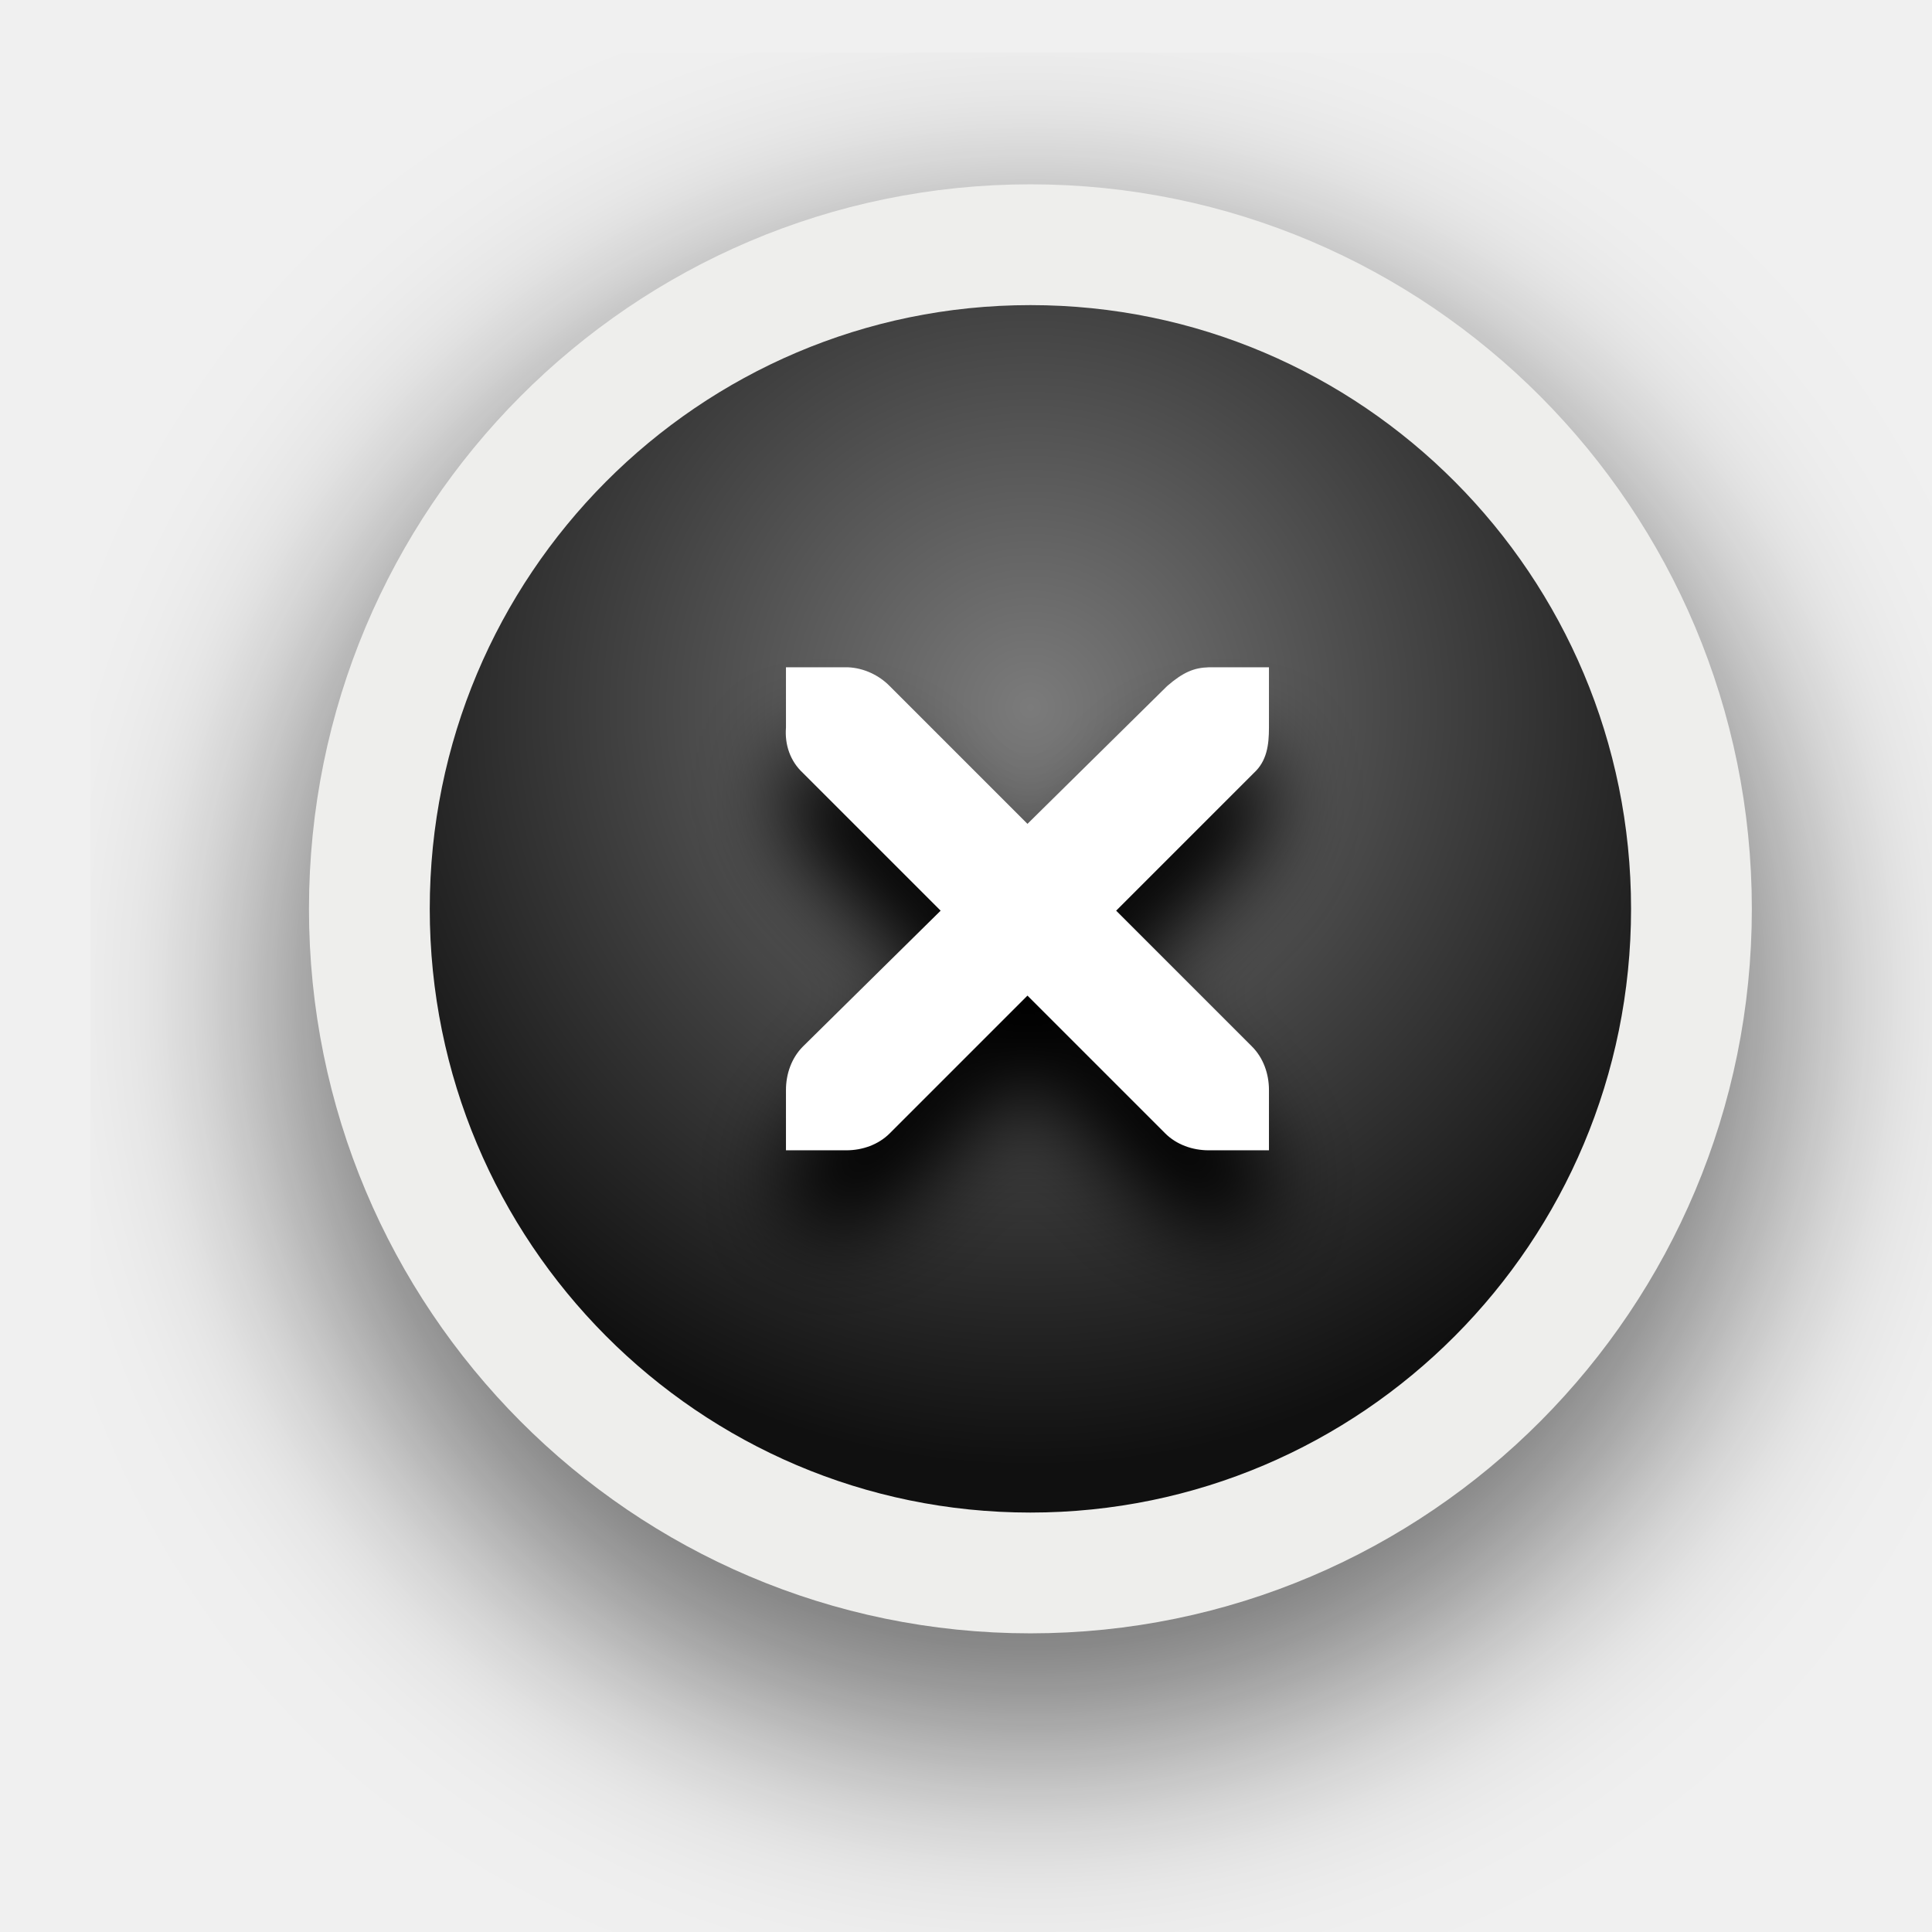
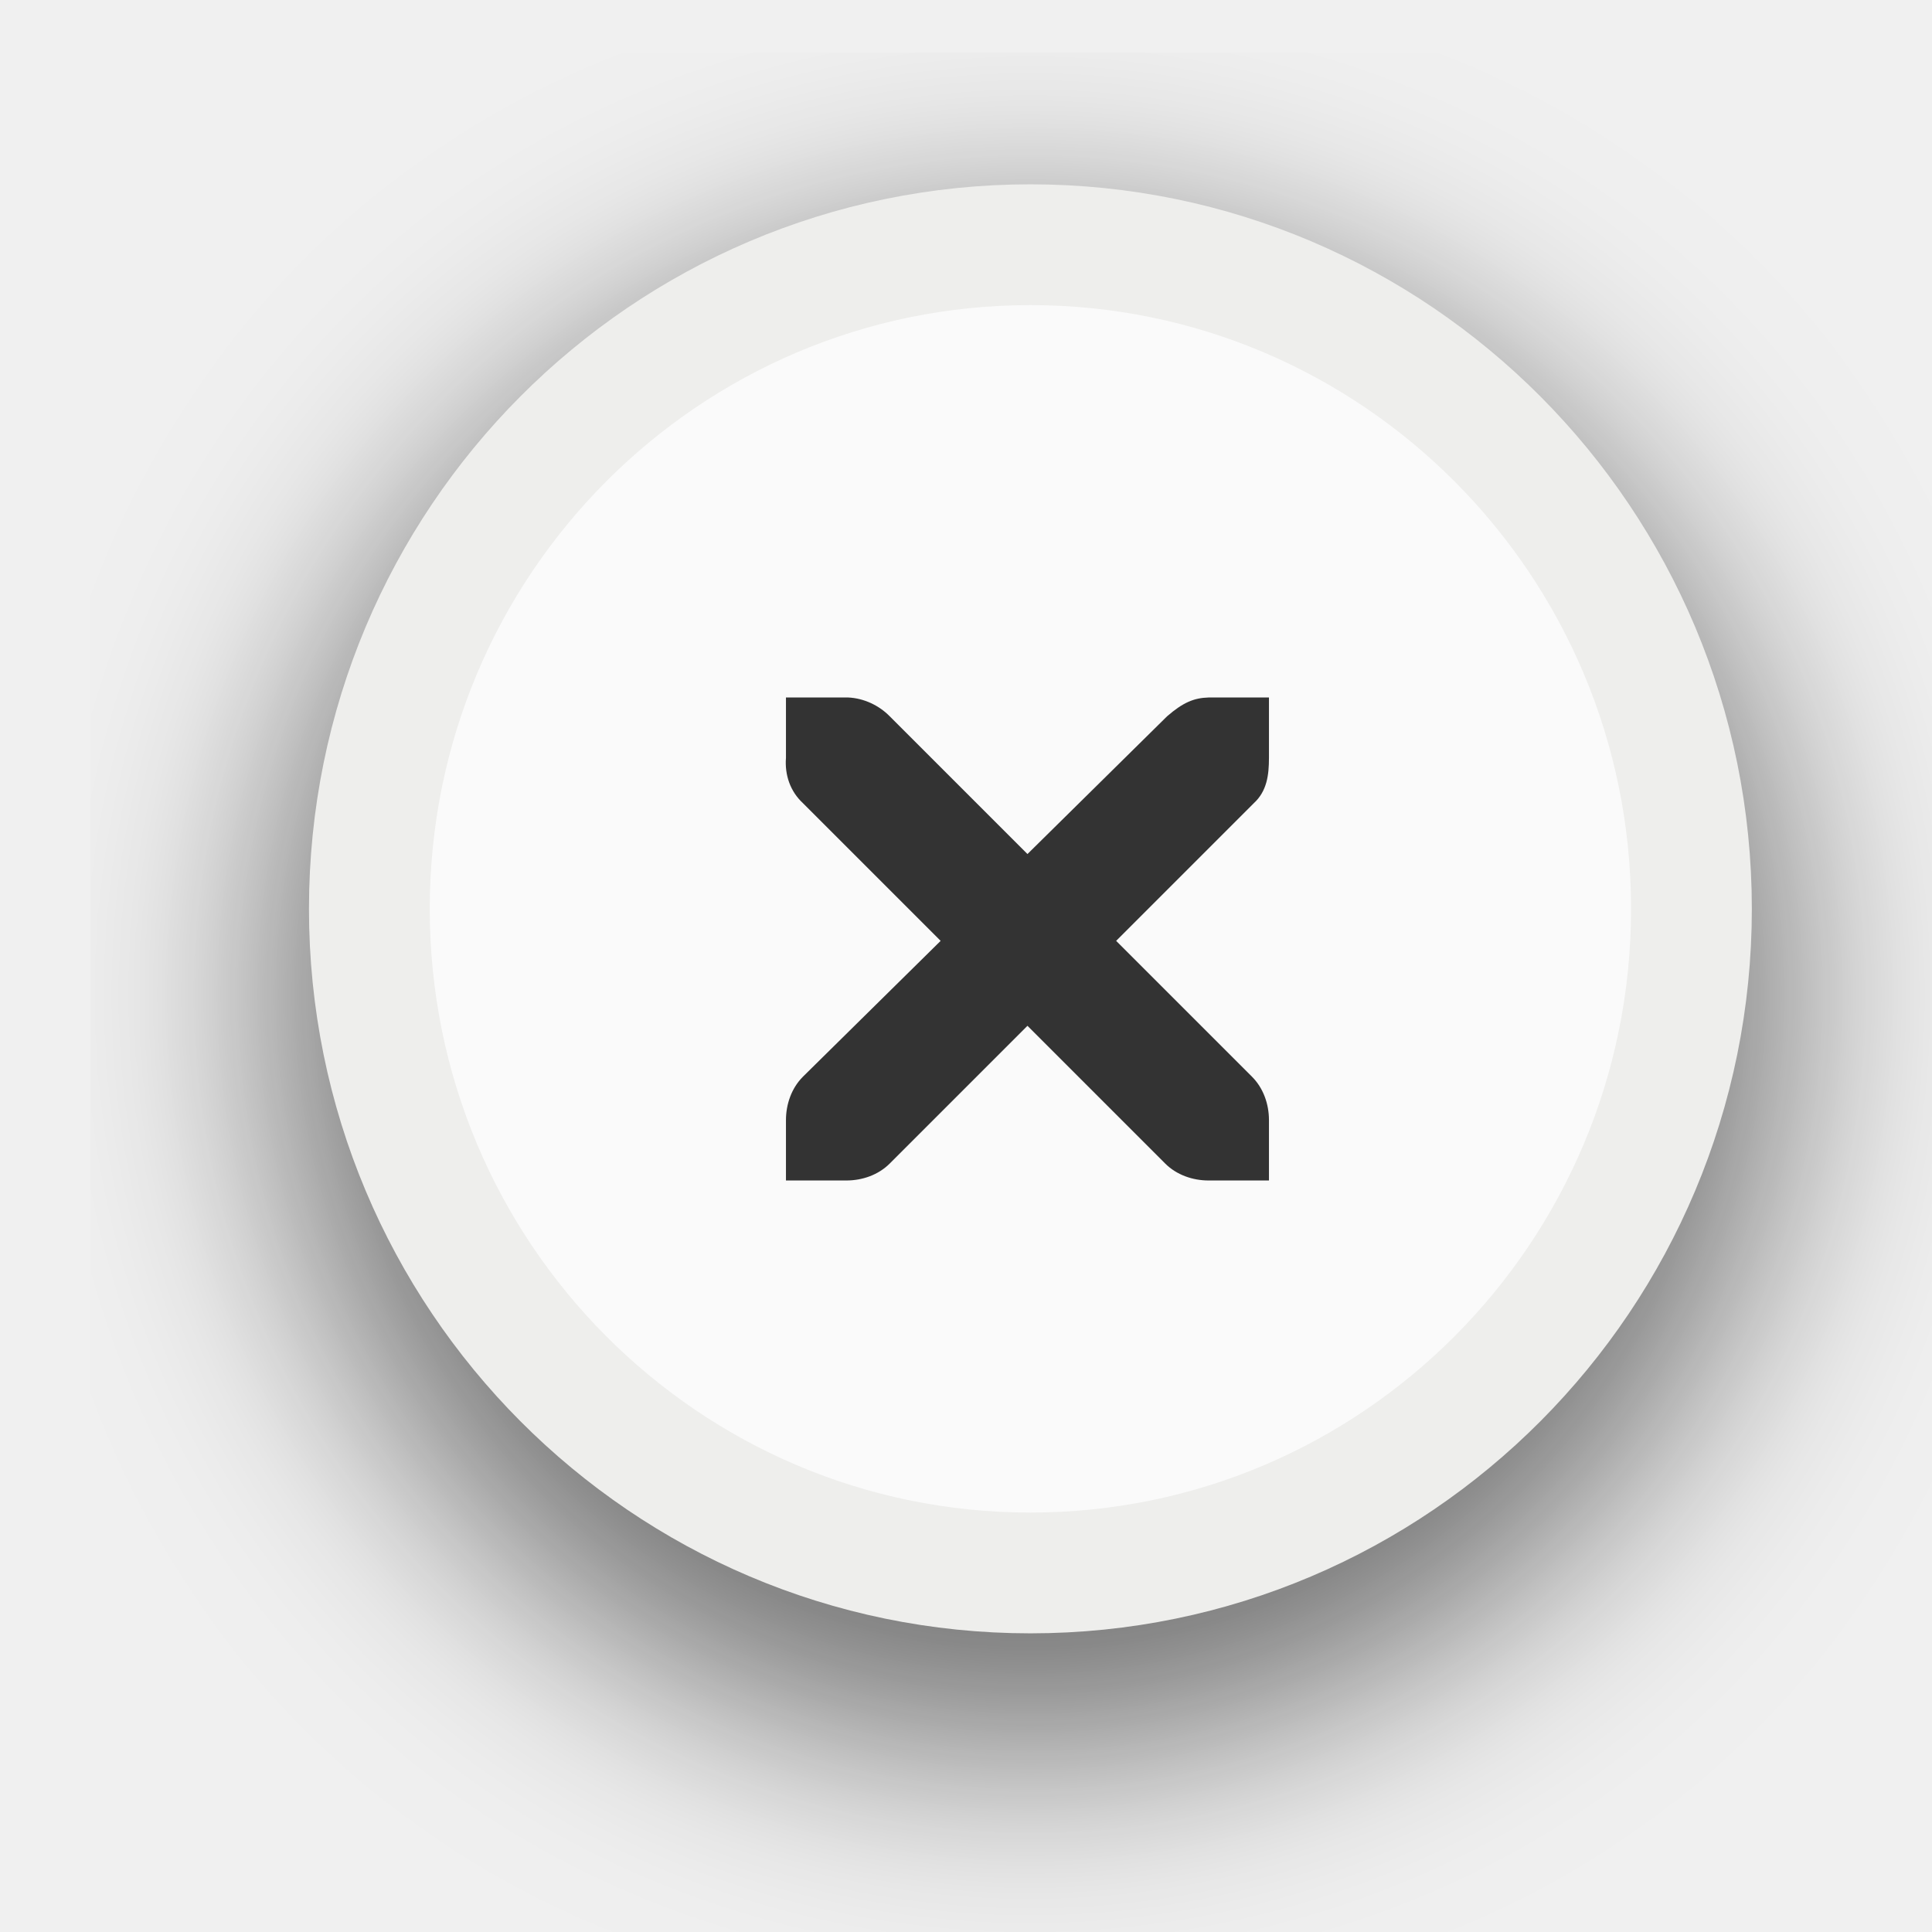
<svg xmlns="http://www.w3.org/2000/svg" xmlns:xlink="http://www.w3.org/1999/xlink" version="1.0" id="Foreground" x="0px" y="0px" width="32" height="32" viewBox="0 0 23.273 23.273" enable-background="new 0 0 16 16" xml:space="preserve">
  <defs id="defs2397">
    <linearGradient id="linearGradient3173">
      <stop style="stop-color:#c4c4c4;stop-opacity:1;" offset="0" id="stop3175" />
      <stop style="stop-color:#ffffff;stop-opacity:1;" offset="1" id="stop3177" />
    </linearGradient>
    <filter color-interpolation-filters="sRGB" id="filter16494-4" x="-0.21" width="1.42" y="-0.209" height="1.418">
      <feGaussianBlur stdDeviation="1.328" id="feGaussianBlur16496-8" />
    </filter>
    <radialGradient xlink:href="#linearGradient16498-6" id="radialGradient16504-1" cx="7.658" cy="5.819" fx="7.658" fy="5.819" r="8.693" gradientTransform="matrix(1.047434,0,0,1.05174,-0.3632615,-0.4203249)" gradientUnits="userSpaceOnUse" />
    <linearGradient id="linearGradient16498-6">
      <stop style="stop-color:#7b7b7b;stop-opacity:1" offset="0" id="stop16500-8" />
      <stop style="stop-color:#101010;stop-opacity:1" offset="1" id="stop16502-0" />
    </linearGradient>
    <filter color-interpolation-filters="sRGB" id="filter16524-9" x="-0.213" width="1.426" y="-0.213" height="1.426">
      <feGaussianBlur stdDeviation="0.71" id="feGaussianBlur16526-0" />
    </filter>
  </defs>
  <g style="display:inline" id="g16402-8" transform="translate(4.753348,2.823893)">
    <g id="g3175-4">
      <path xlink:href="#path2394-32" style="opacity:0.53;color:#000000;fill:#000000;fill-opacity:1;fill-rule:nonzero;stroke:#000000;stroke-width:2.182;stroke-linecap:butt;stroke-linejoin:miter;stroke-miterlimit:4;stroke-opacity:1;stroke-dasharray:none;stroke-dashoffset:0;marker:none;visibility:visible;display:inline;overflow:visible;filter:url(#filter16494-4);enable-background:accumulate" id="path16480-5" d="m 7.656,0.125 c -4.397,0 -7.969,3.582 -7.969,8 0,4.418 3.571,8 7.969,8 4.397,0 7.969,-3.582 7.969,-8 0,-4.418 -3.571,-8 -7.969,-8 z" transform="translate(0,1.028519)" />
-       <path clip-rule="evenodd" d="m -0.304,8.124 c 0,-4.418 3.565,-8 7.963,-8 4.397,0 7.963,3.582 7.963,8 0,4.418 -3.565,8 -7.963,8 -4.397,0 -7.963,-3.582 -7.963,-8 z" id="path2394-32" style="color:#000000;fill:url(#radialGradient16504-1);fill-opacity:1;fill-rule:nonzero;stroke:#eeeeec;stroke-width:1.455;stroke-linecap:butt;stroke-linejoin:miter;stroke-miterlimit:4;stroke-opacity:1;stroke-dasharray:none;stroke-dashoffset:0;marker:none;visibility:visible;display:inline;overflow:visible;enable-background:accumulate" />
+       <path clip-rule="evenodd" d="m -0.304,8.124 c 0,-4.418 3.565,-8 7.963,-8 4.397,0 7.963,3.582 7.963,8 0,4.418 -3.565,8 -7.963,8 -4.397,0 -7.963,-3.582 -7.963,-8 z" id="path2394-32" style="color:#000000;fill:#fafafa;fill-opacity:1;fill-rule:nonzero;stroke:#eeeeec;stroke-width:1.455;stroke-linecap:butt;stroke-linejoin:miter;stroke-miterlimit:4;stroke-opacity:1;stroke-dasharray:none;stroke-dashoffset:0;marker:none;visibility:visible;display:inline;overflow:visible;enable-background:accumulate" />
      <g id="g3172-6" />
    </g>
    <g transform="matrix(0.7272727,0,0,0.7272727,2.368236,2.180325)" style="fill:#ffffff;fill-opacity:1;display:inline" id="g27275-6-6">
-       <g style="fill:#ffffff;fill-opacity:1;display:inline" id="g27277-1-1" transform="translate(-41,-760)">
-         <path xlink:href="#path27279-0-5" style="font-size:medium;font-style:normal;font-variant:normal;font-weight:normal;font-stretch:normal;text-indent:0;text-align:start;text-decoration:none;line-height:normal;letter-spacing:normal;word-spacing:normal;text-transform:none;direction:ltr;block-progression:tb;writing-mode:lr-tb;text-anchor:start;color:#bebebe;fill:#000000;fill-opacity:1;fill-rule:nonzero;stroke:none;stroke-width:1.781;marker:none;visibility:visible;display:inline;overflow:visible;filter:url(#filter16524-9);enable-background:new;font-family:Andale Mono;-inkscape-font-specification:Andale Mono" id="path16506-5" d="m 44.219,764.188 0,1 c -0.022,0.281 0.071,0.555 0.281,0.75 l 2.281,2.281 -2.281,2.25 c -0.188,0.188 -0.281,0.453 -0.281,0.719 l 0,1 1,0 c 0.265,0 0.531,-0.093 0.719,-0.281 L 48.219,769.625 50.5,771.906 c 0.188,0.188 0.453,0.281 0.719,0.281 l 1,0 0,-1 c -8e-6,-0.265 -0.093,-0.531 -0.281,-0.719 l -2.25,-2.25 2.281,-2.281 c 0.216,-0.199 0.25,-0.464 0.25,-0.75 l 0,-1 -1,0 c -0.241,0.007 -0.422,0.082 -0.688,0.312 l -2.312,2.281 L 45.938,764.5 c -0.178,-0.184 -0.433,-0.301 -0.688,-0.312 -0.01,-4.6e-4 -0.021,-1.2e-4 -0.031,0 l -1,0 z" transform="translate(0,1.353553)" />
-         <path style="font-size:medium;font-style:normal;font-variant:normal;font-weight:normal;font-stretch:normal;text-indent:0;text-align:start;text-decoration:none;line-height:normal;letter-spacing:normal;word-spacing:normal;text-transform:none;direction:ltr;block-progression:tb;writing-mode:lr-tb;text-anchor:start;color:#bebebe;fill:#ffffff;fill-opacity:1;fill-rule:nonzero;stroke:none;stroke-width:1.781;marker:none;visibility:visible;display:inline;overflow:visible;enable-background:new;font-family:Andale Mono;-inkscape-font-specification:Andale Mono" id="path27279-0-5" d="m 44.226,764.172 1,0 c 0.01,-1.2e-4 0.021,-4.6e-4 0.031,0 0.255,0.011 0.51,0.129 0.688,0.312 l 2.281,2.281 2.312,-2.281 c 0.266,-0.231 0.447,-0.305 0.688,-0.312 l 1,0 0,1 c 0,0.286 -0.034,0.551 -0.25,0.75 l -2.281,2.281 2.25,2.25 c 0.188,0.188 0.281,0.453 0.281,0.719 l 0,1 -1,0 c -0.265,-1e-5 -0.531,-0.093 -0.719,-0.281 l -2.281,-2.281 -2.281,2.281 c -0.188,0.188 -0.453,0.281 -0.719,0.281 l -1,0 0,-1 c -3e-6,-0.265 0.093,-0.531 0.281,-0.719 l 2.281,-2.25 -2.281,-2.281 c -0.211,-0.195 -0.303,-0.469 -0.281,-0.75 l 0,-1 z" />
+       <g style="fill:#333;fill-opacity:1;display:inline" id="g27277-1-1" transform="translate(-41,-759.5)">
+         <path style="font-size:medium;font-style:normal;font-variant:normal;font-weight:normal;font-stretch:normal;text-indent:0;text-align:start;text-decoration:none;line-height:normal;letter-spacing:normal;word-spacing:normal;text-transform:none;direction:ltr;block-progression:tb;writing-mode:lr-tb;text-anchor:start;color:#333;fill:#333;fill-opacity:1;fill-rule:nonzero;stroke:none;stroke-width:1.781;marker:none;visibility:visible;display:inline;overflow:visible;enable-background:new;font-family:Andale Mono;-inkscape-font-specification:Andale Mono" id="path27279-0-5" d="m 44.226,764.172 1,0 c 0.01,-1.2e-4 0.021,-4.6e-4 0.031,0 0.255,0.011 0.51,0.129 0.688,0.312 l 2.281,2.281 2.312,-2.281 c 0.266,-0.231 0.447,-0.305 0.688,-0.312 l 1,0 0,1 c 0,0.286 -0.034,0.551 -0.25,0.75 l -2.281,2.281 2.25,2.25 c 0.188,0.188 0.281,0.453 0.281,0.719 l 0,1 -1,0 c -0.265,-1e-5 -0.531,-0.093 -0.719,-0.281 l -2.281,-2.281 -2.281,2.281 c -0.188,0.188 -0.453,0.281 -0.719,0.281 l -1,0 0,-1 c -3e-6,-0.265 0.093,-0.531 0.281,-0.719 l 2.281,-2.25 -2.281,-2.281 c -0.211,-0.195 -0.303,-0.469 -0.281,-0.75 l 0,-1 z" />
      </g>
    </g>
  </g>
</svg>
